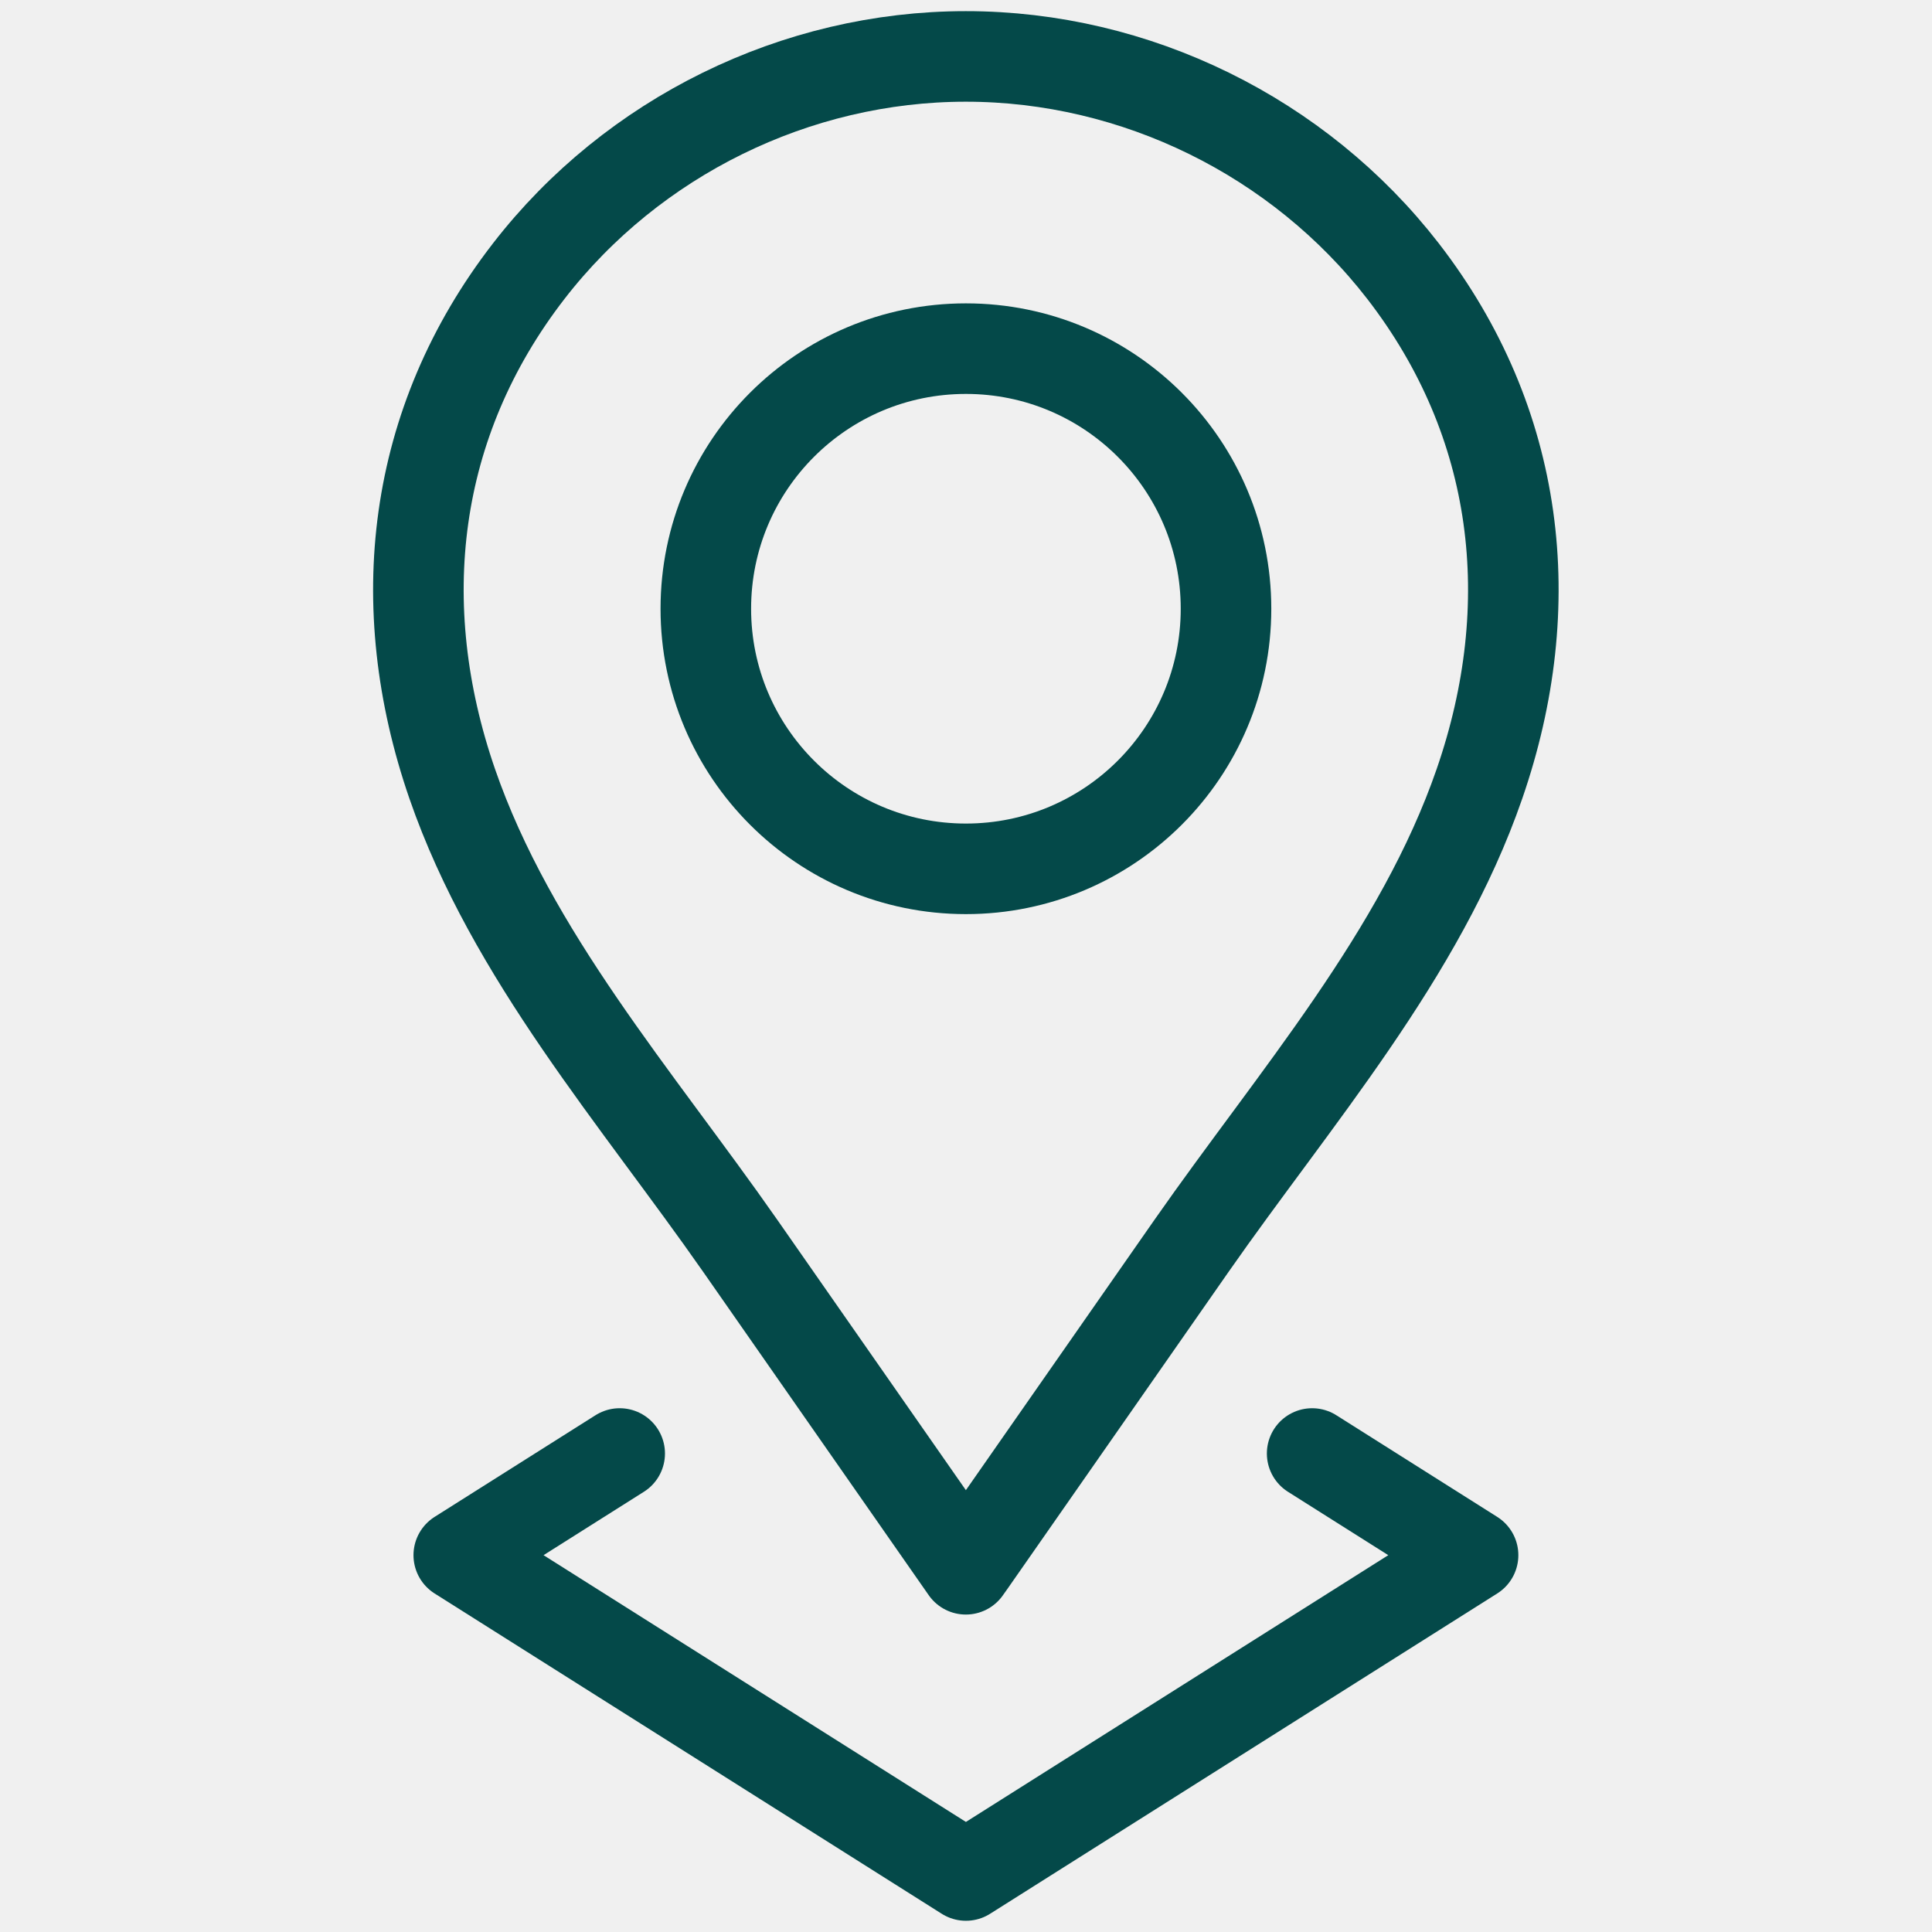
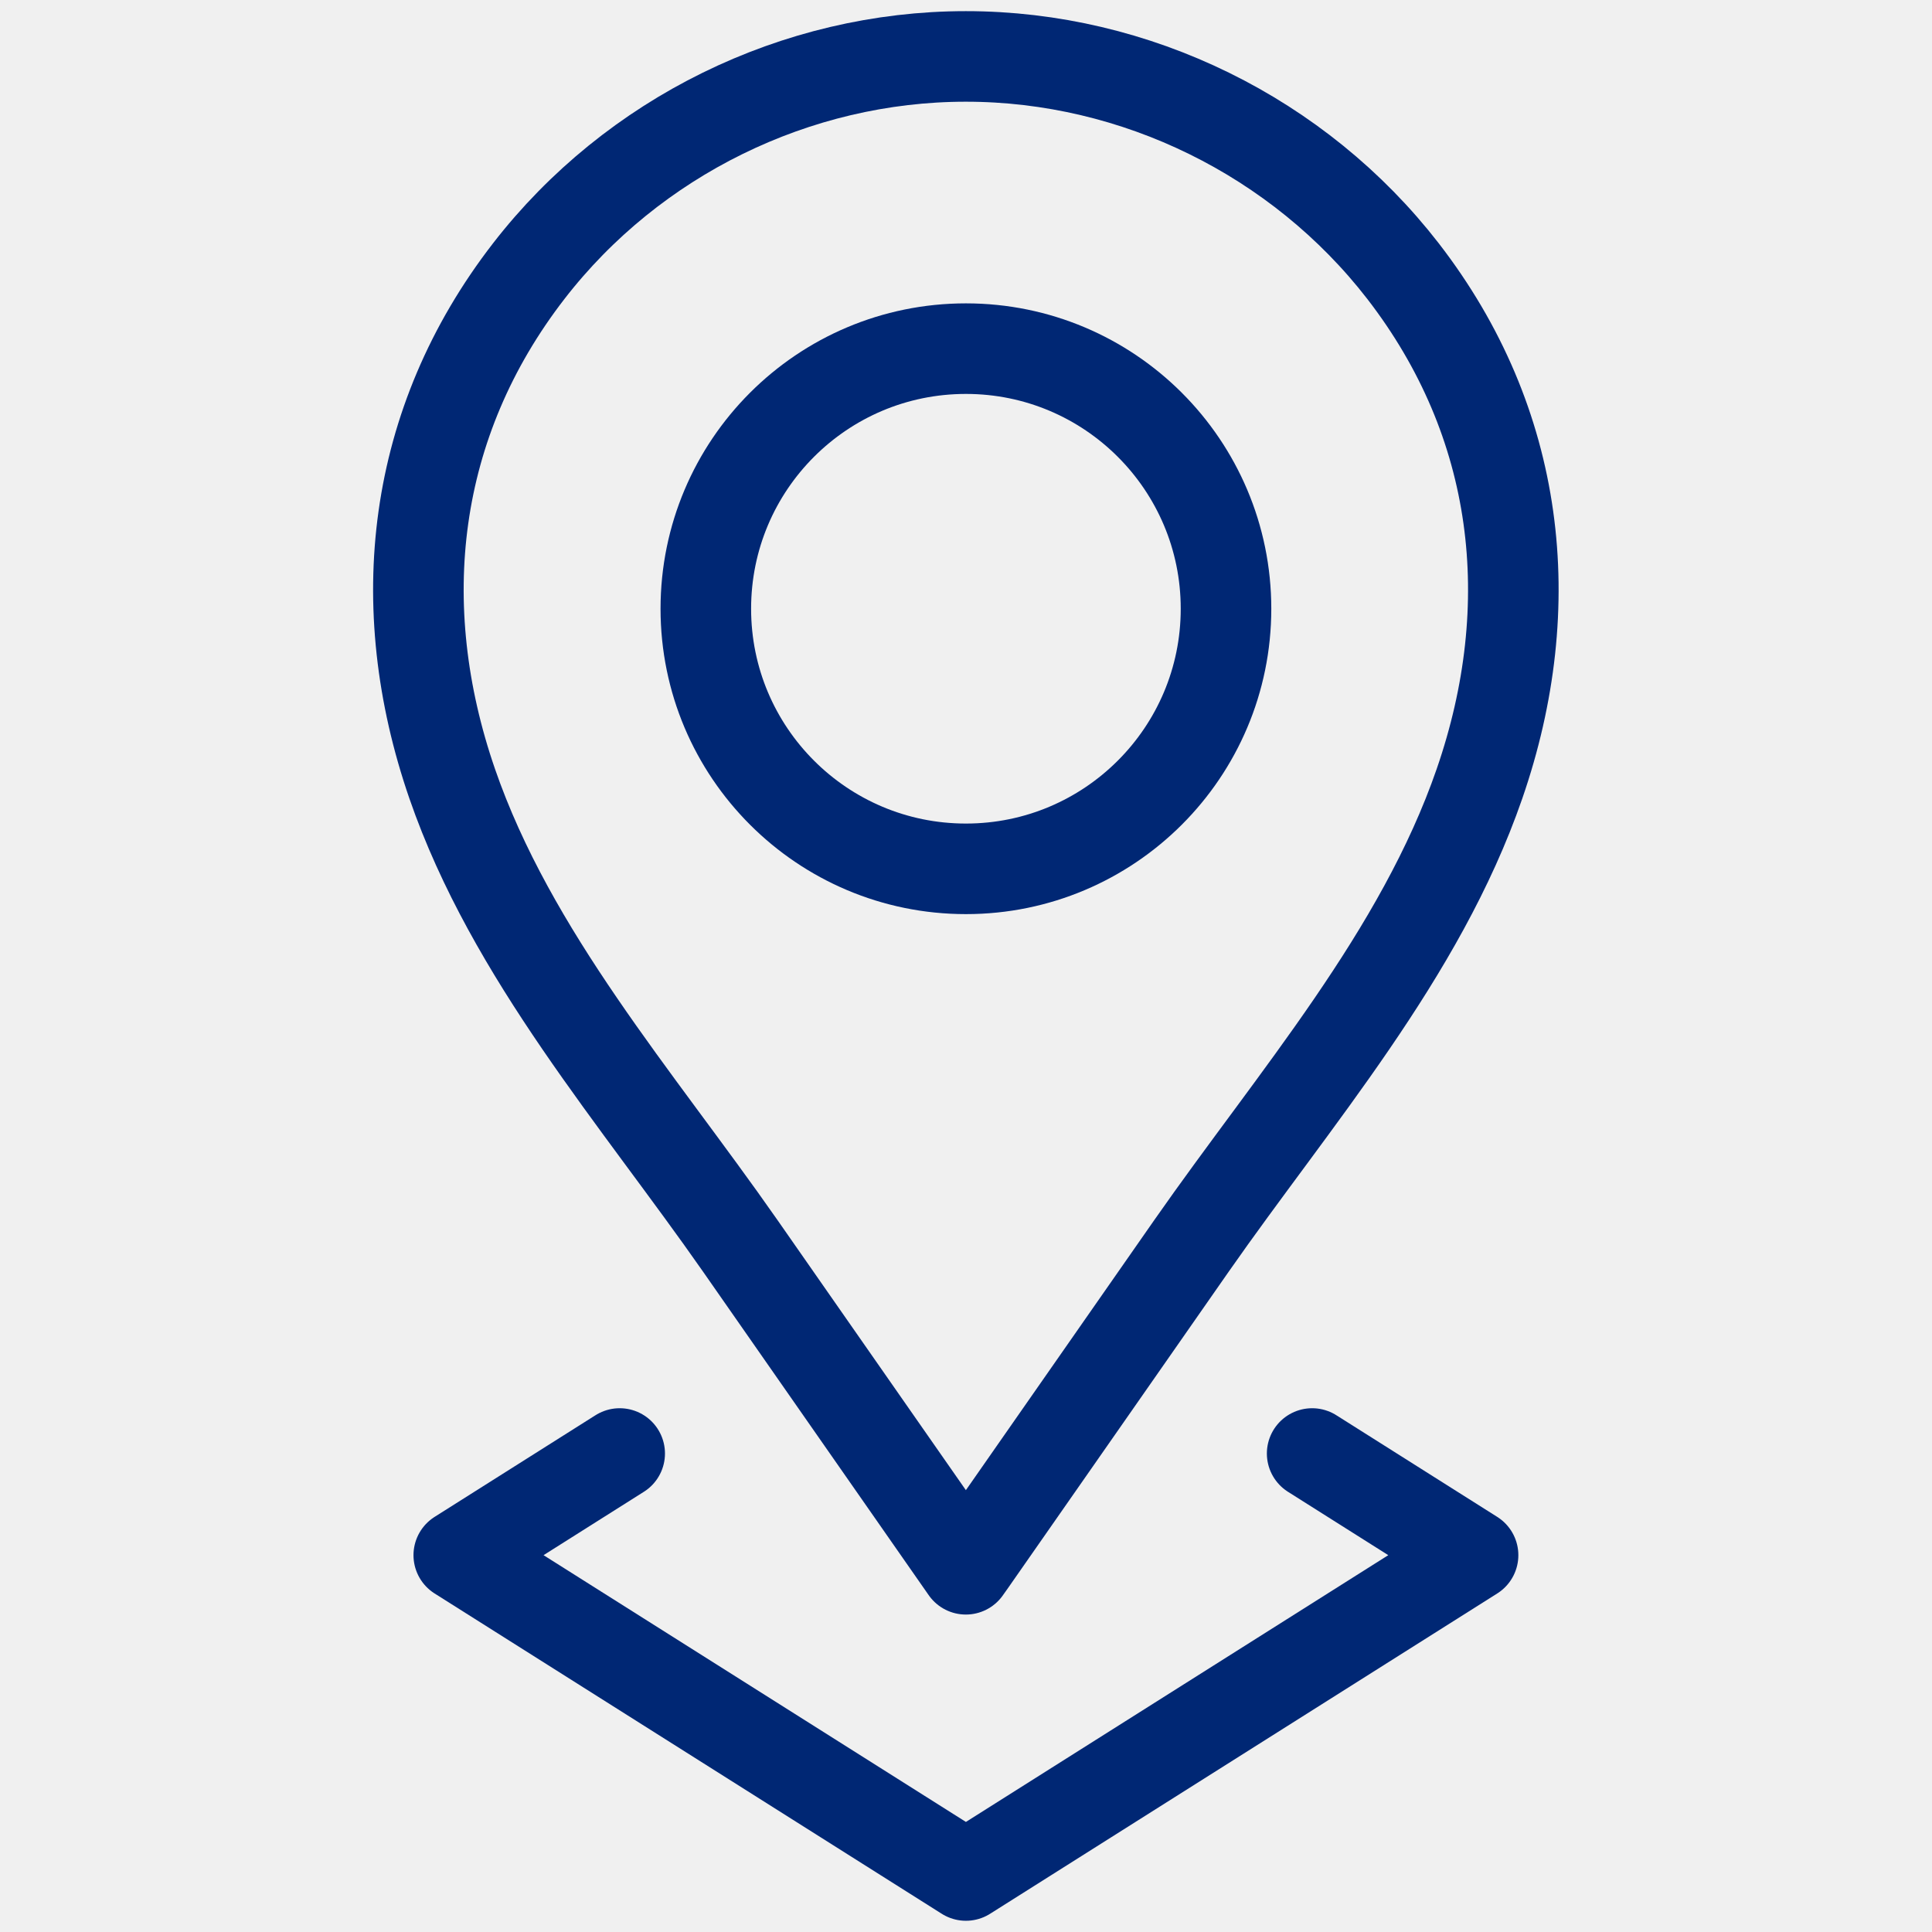
<svg xmlns="http://www.w3.org/2000/svg" width="24" height="24" viewBox="0 0 24 24" fill="none">
  <g id="location 1">
    <g id="g198">
      <g id="g200">
        <g id="Clip path group">
          <mask id="mask0_18_1361" style="mask-type:luminance" maskUnits="userSpaceOnUse" x="0" y="0" width="24" height="24">
            <g id="clipPath206">
              <path id="path204" d="M0 1.90735e-06H24V24H0V1.90735e-06Z" fill="white" />
            </g>
          </mask>
          <g mask="url(#mask0_18_1361)">
            <g id="g202">
              <g id="g208">
-                 <path id="path210" d="M15.23 7.562C15.23 9.346 13.783 10.793 11.999 10.793C10.214 10.793 8.768 9.346 8.768 7.562C8.768 5.777 10.214 4.331 11.999 4.331C13.783 4.331 15.23 5.777 15.23 7.562Z" stroke="#044949" stroke-width="1.125" stroke-miterlimit="10" stroke-linecap="round" stroke-linejoin="round" />
+                 <path id="path210" d="M15.23 7.562C15.23 9.346 13.783 10.793 11.999 10.793C10.214 10.793 8.768 9.346 8.768 7.562C8.768 5.777 10.214 4.331 11.999 4.331C13.783 4.331 15.23 5.777 15.23 7.562Z" stroke="#002774" stroke-width="1.125" stroke-miterlimit="10" stroke-linecap="round" stroke-linejoin="round" />
              </g>
              <g id="g212">
-                 <path id="path214" d="M17.428 3.367C16.136 1.699 14.108 0.701 11.998 0.701C9.888 0.701 7.86 1.699 6.569 3.367C5.112 5.25 4.852 7.518 5.617 9.735C6.353 11.866 7.916 13.643 9.194 15.474C10.108 16.784 11.022 18.095 11.936 19.405C11.957 19.435 11.978 19.465 11.998 19.494C12.019 19.465 12.04 19.435 12.061 19.405C12.975 18.095 13.889 16.784 14.803 15.474C16.081 13.643 17.643 11.866 18.379 9.735C19.145 7.518 18.884 5.25 17.428 3.367Z" stroke="#044949" stroke-width="1.125" stroke-miterlimit="10" stroke-linecap="round" stroke-linejoin="round" />
+                 <path id="path214" d="M17.428 3.367C16.136 1.699 14.108 0.701 11.998 0.701C9.888 0.701 7.86 1.699 6.569 3.367C5.112 5.25 4.852 7.518 5.617 9.735C6.353 11.866 7.916 13.643 9.194 15.474C10.108 16.784 11.022 18.095 11.936 19.405C11.957 19.435 11.978 19.465 11.998 19.494C12.019 19.465 12.04 19.435 12.061 19.405C12.975 18.095 13.889 16.784 14.803 15.474C16.081 13.643 17.643 11.866 18.379 9.735C19.145 7.518 18.884 5.25 17.428 3.367Z" stroke="#002774" stroke-width="1.125" stroke-miterlimit="10" stroke-linecap="round" stroke-linejoin="round" />
              </g>
              <g id="g216">
-                 <path id="path218" d="M7.698 18.056L5.699 19.319L11.999 23.298L18.299 19.319L16.3 18.056" stroke="#044949" stroke-width="1.125" stroke-miterlimit="10" stroke-linecap="round" stroke-linejoin="round" />
+                 <path id="path218" d="M7.698 18.056L5.699 19.319L11.999 23.298L18.299 19.319L16.3 18.056" stroke="#002774" stroke-width="1.125" stroke-miterlimit="10" stroke-linecap="round" stroke-linejoin="round" />
              </g>
            </g>
          </g>
        </g>
      </g>
    </g>
  </g>
</svg>
